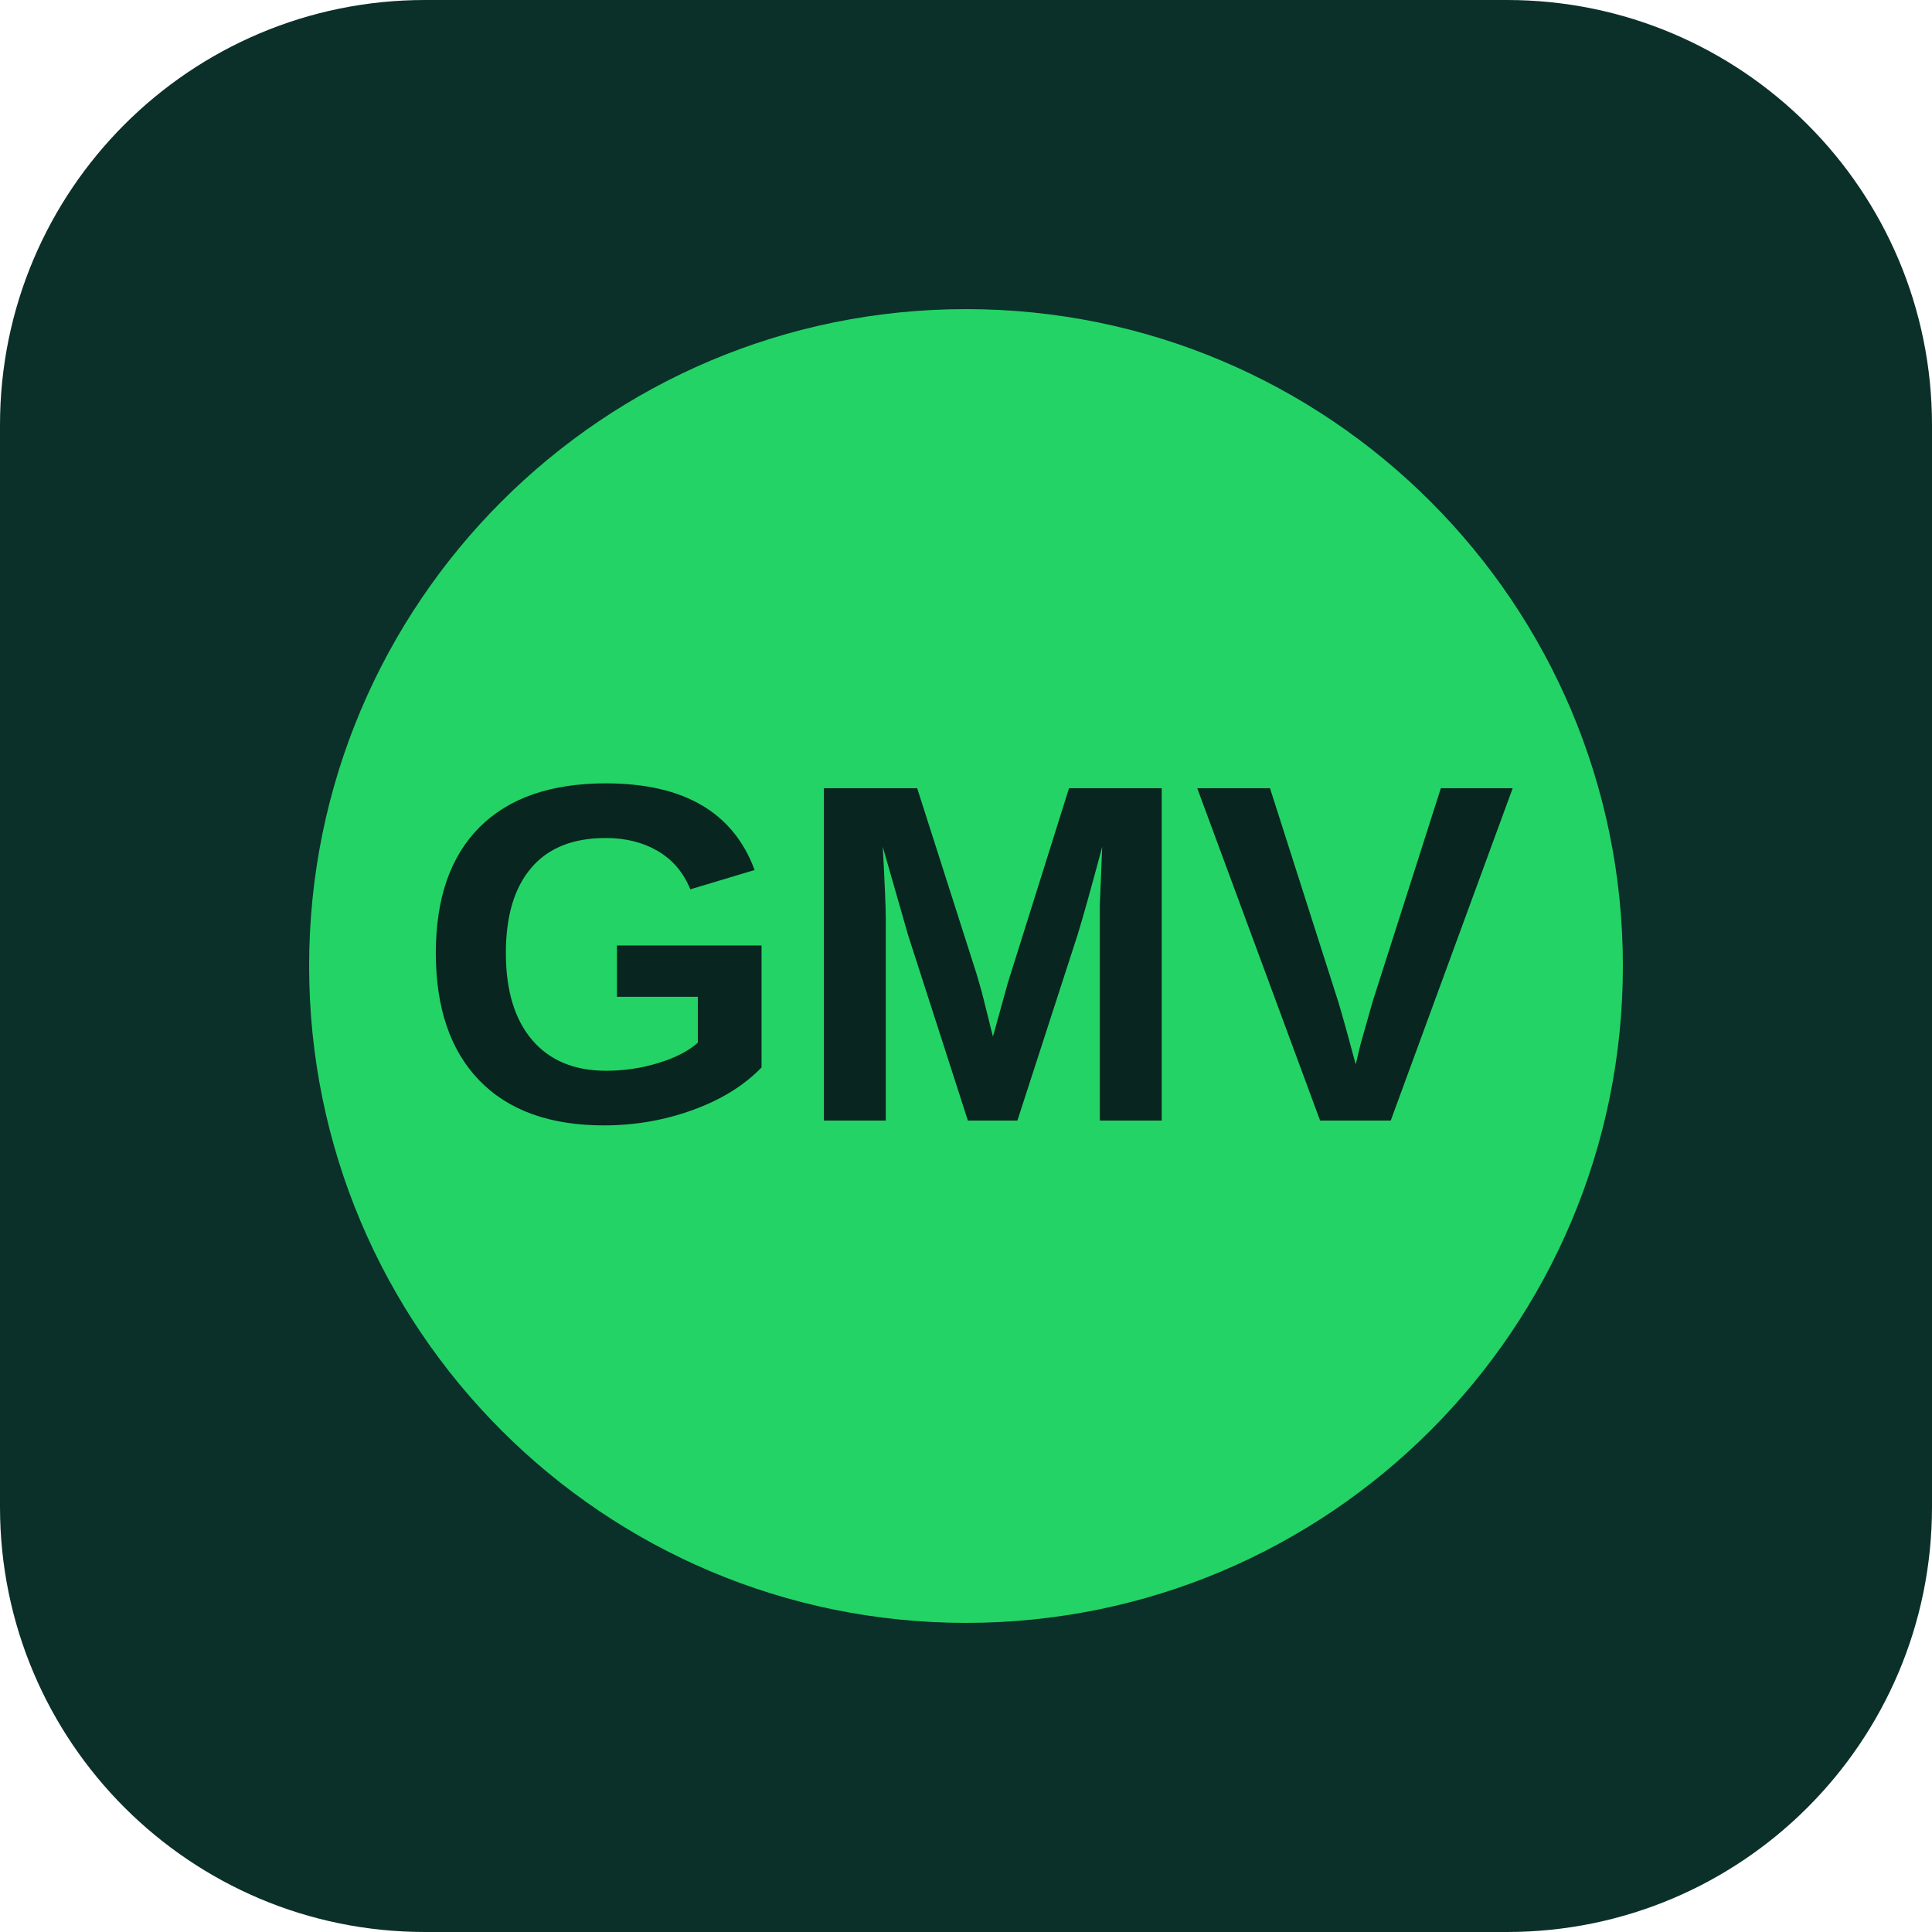
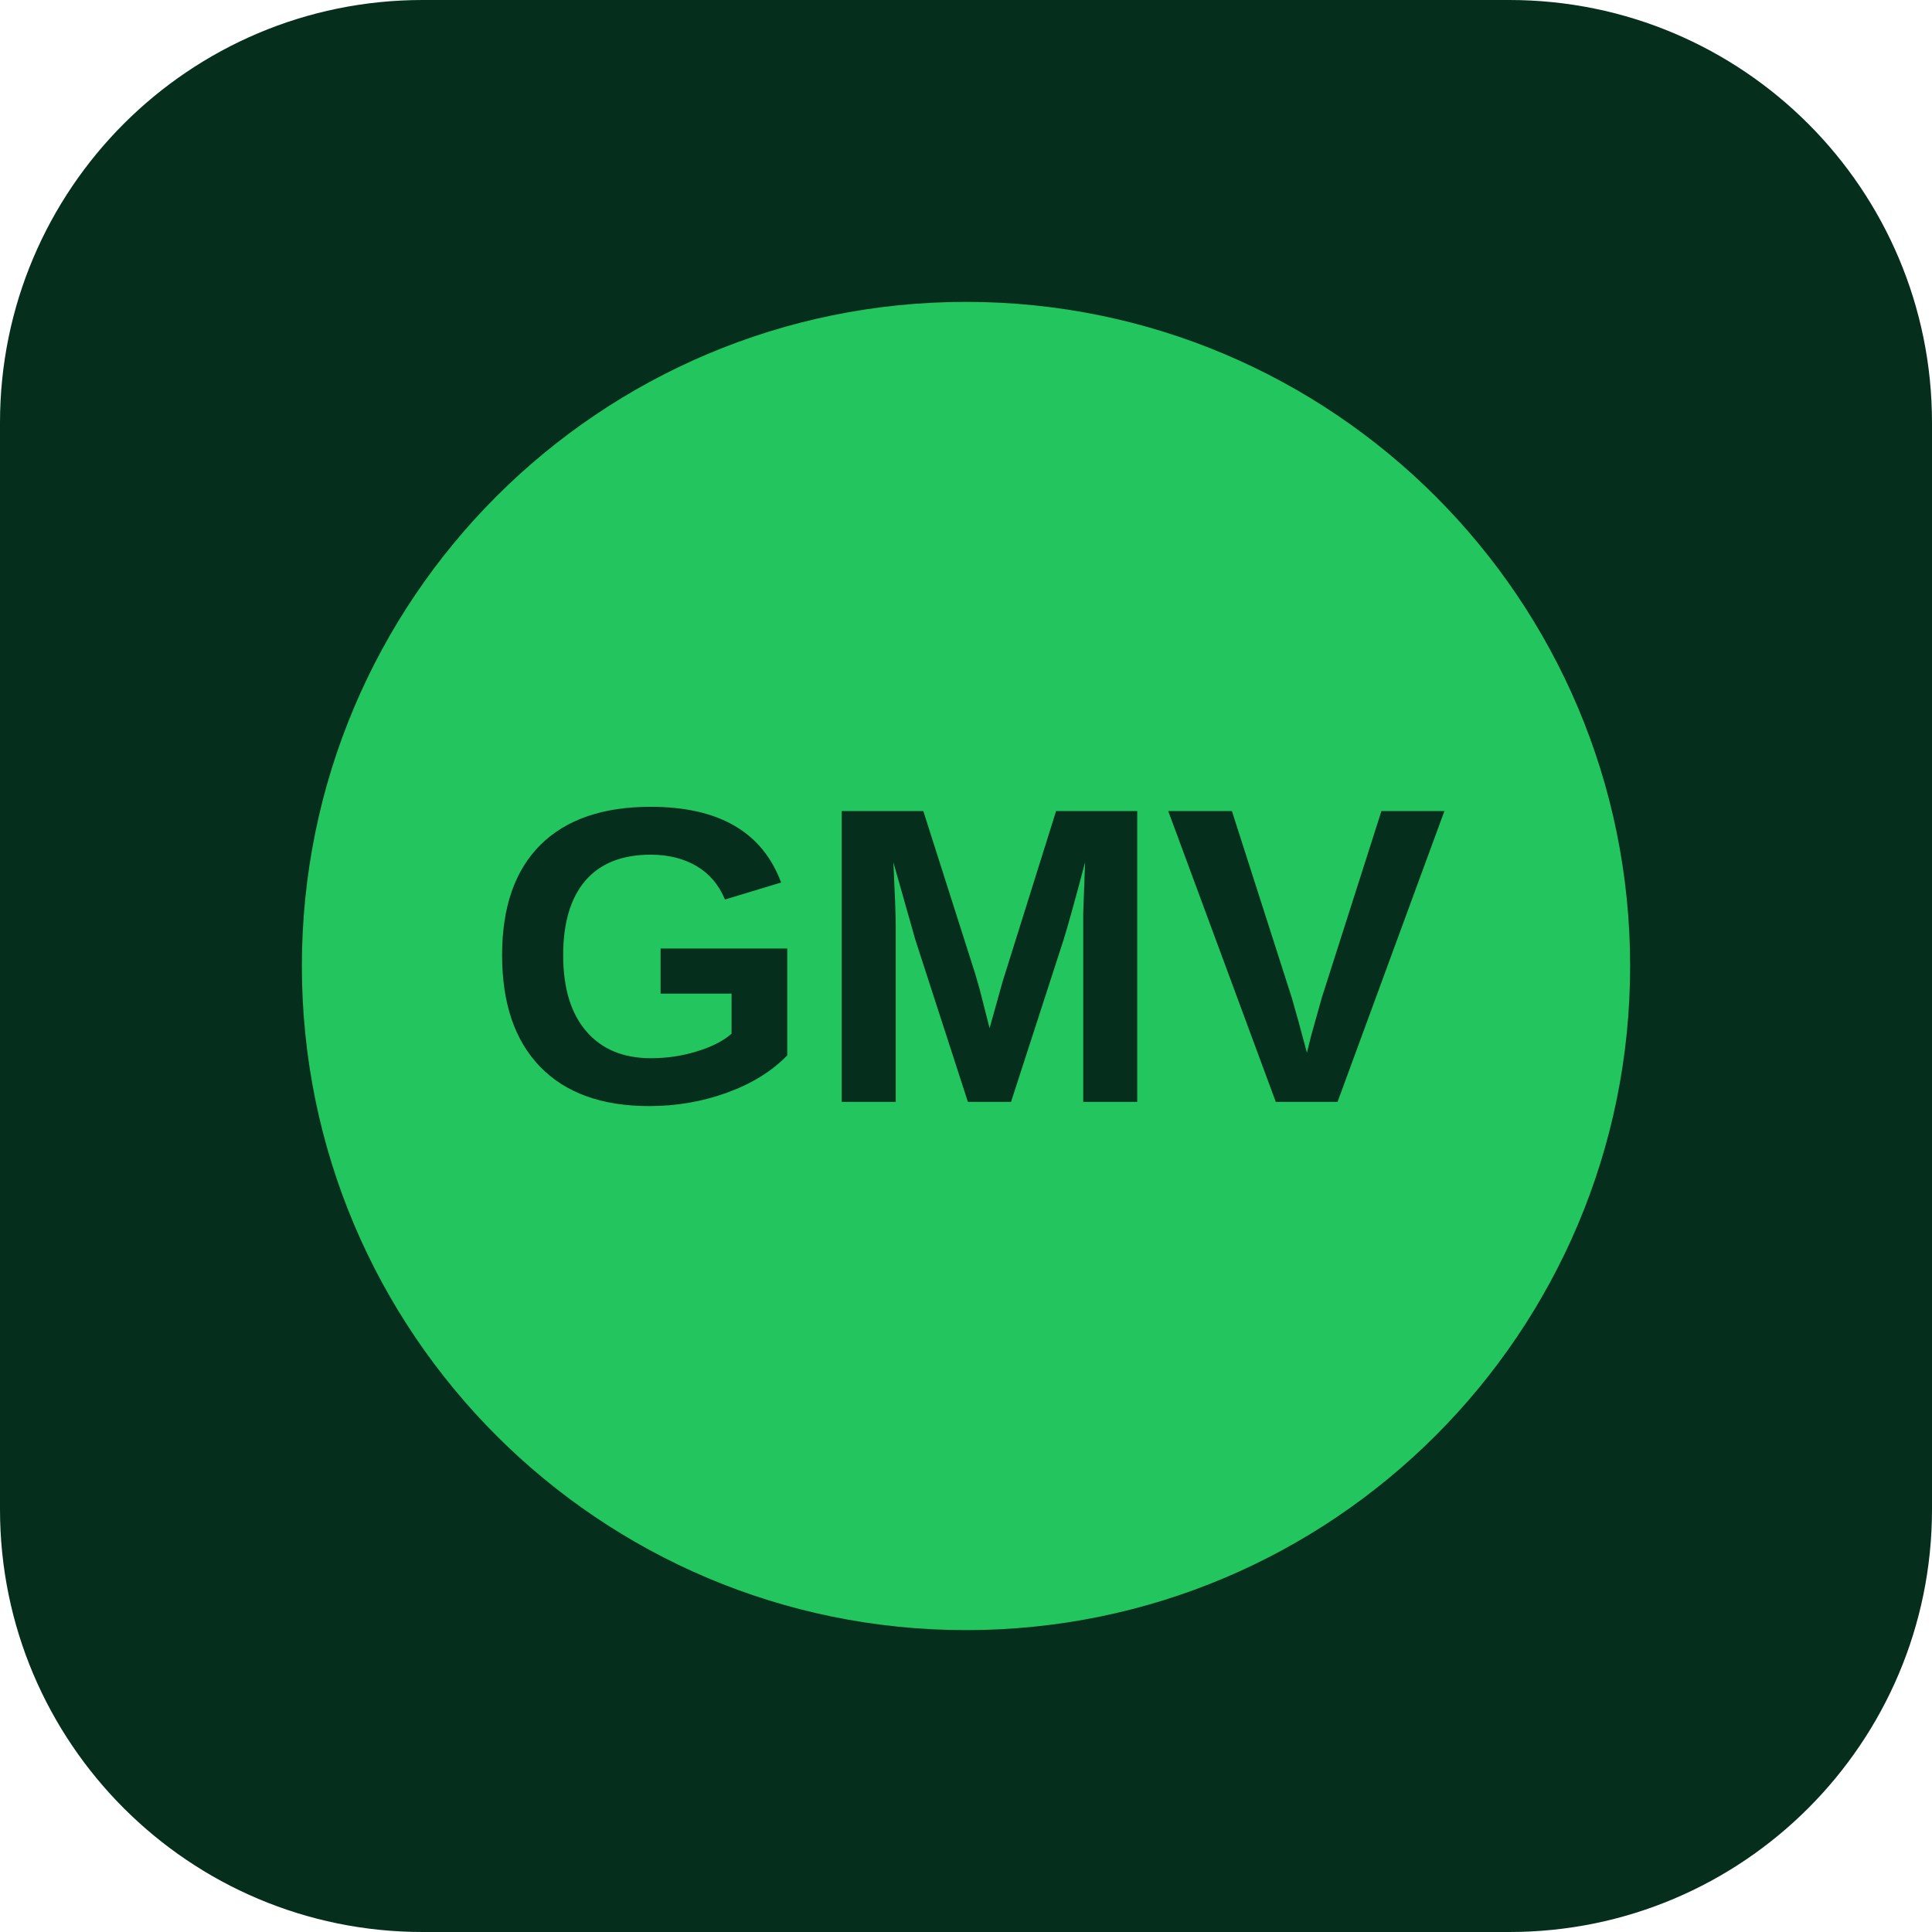
- <svg xmlns="http://www.w3.org/2000/svg" viewBox="0 0 100 100">
-   <rect width="100" height="100" rx="22" fill="#0b3029" />
-   <circle cx="50" cy="50" r="34" fill="#24d366" />
-   <text x="50" y="58" text-anchor="middle" font-size="25" font-family="Arial" font-weight="900" fill="#08251f">GMV</text>
+ <svg xmlns="http://www.w3.org/2000/svg" viewBox="0 0 128 128">
+   <rect width="128" height="128" rx="28" fill="#052e1d" />
+   <circle cx="64" cy="64" r="44" fill="#22c55e" />
+   <text x="64" y="73" font-family="Arial" font-size="28" font-weight="900" text-anchor="middle" fill="#052e1d">GMV</text>
</svg>
